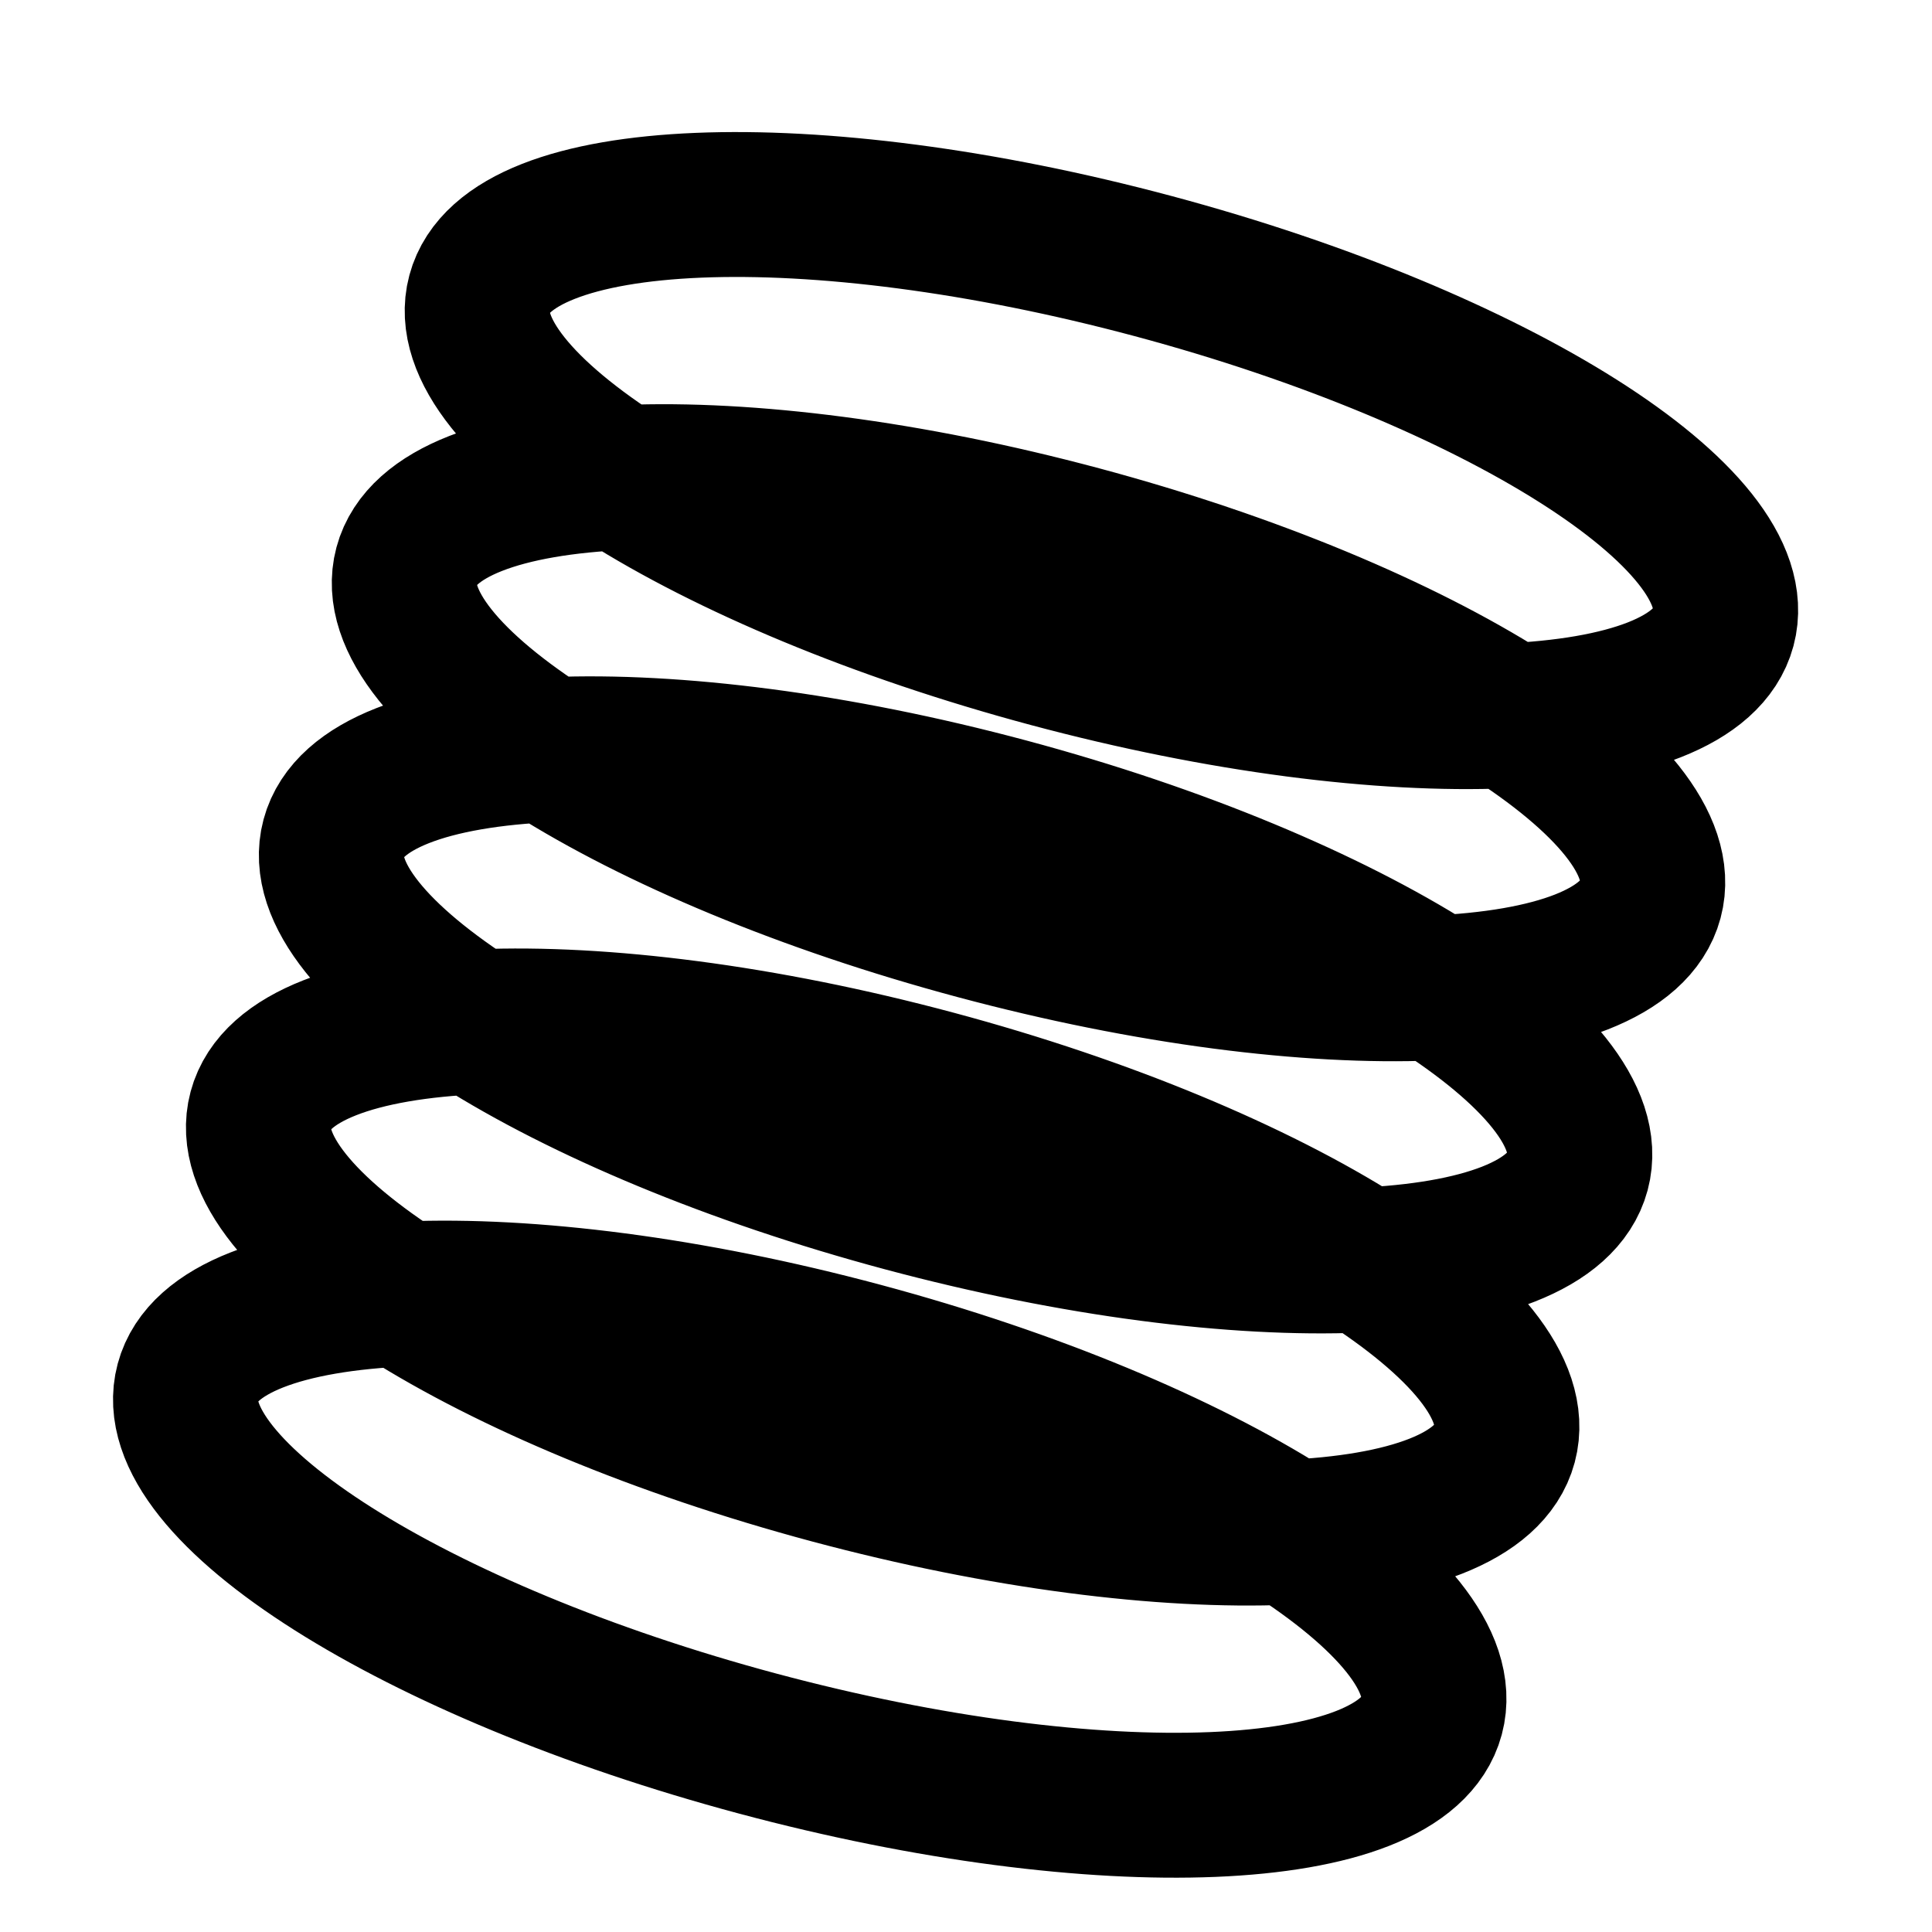
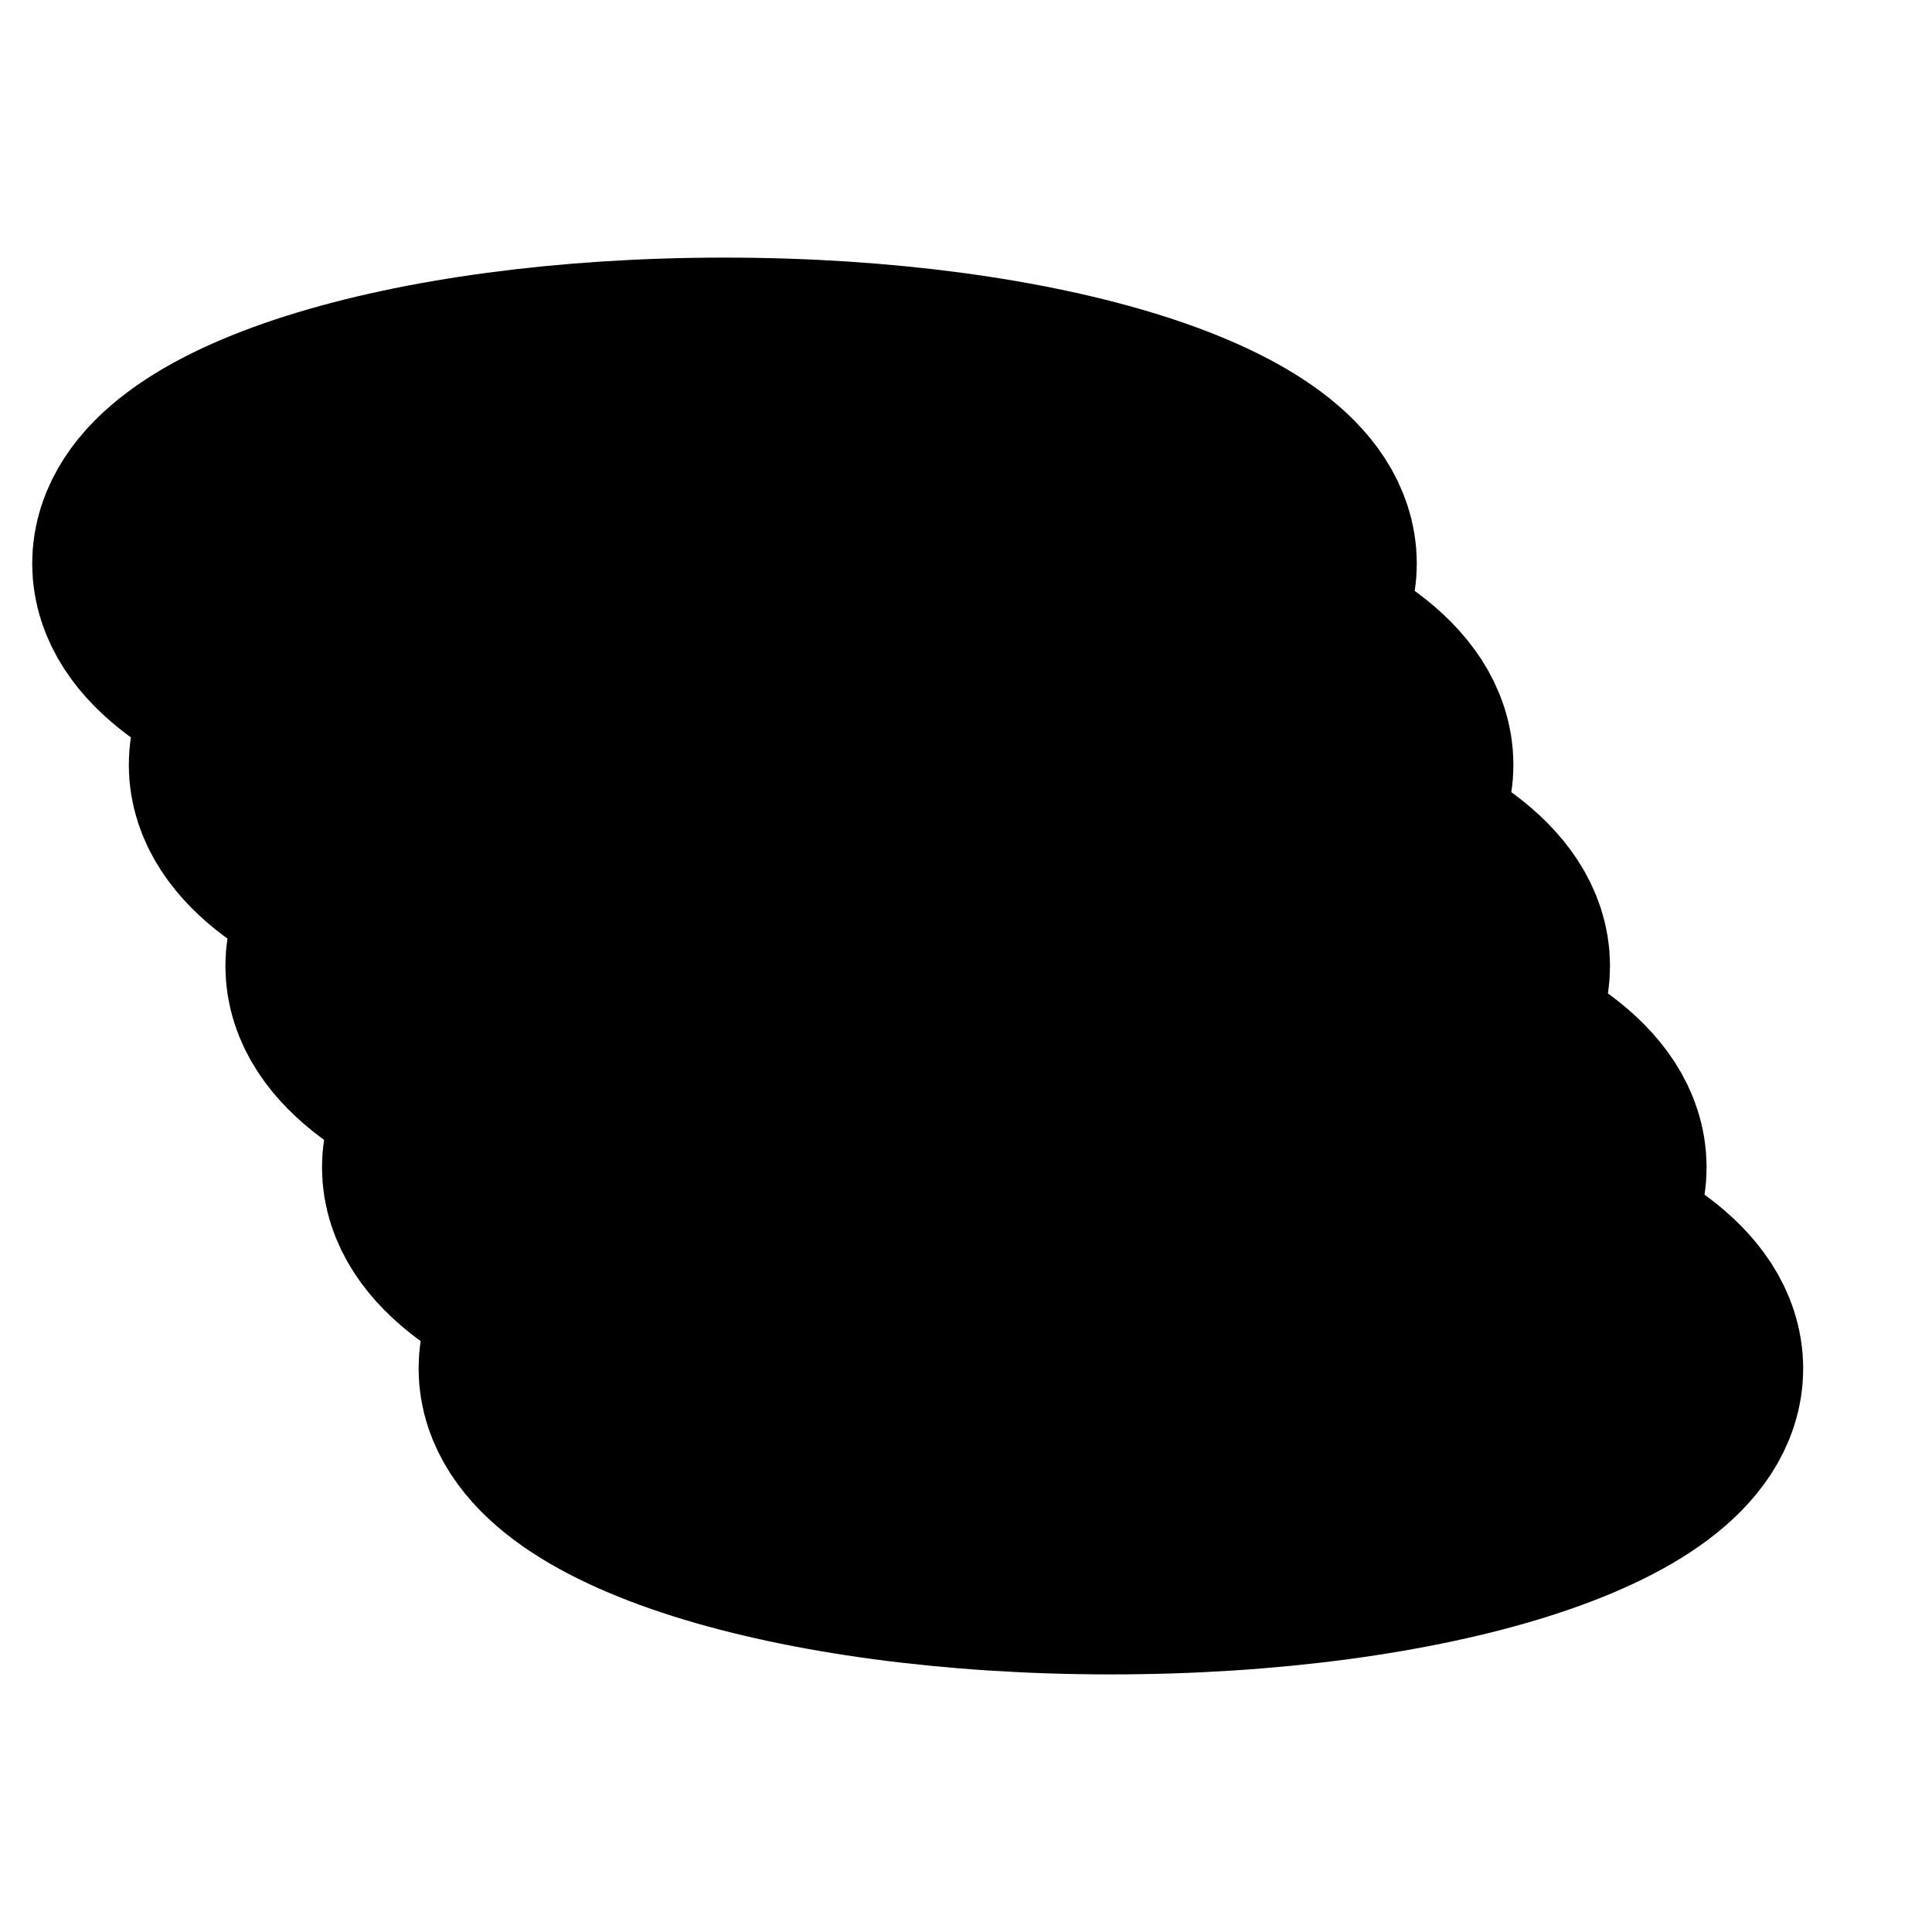
- <svg xmlns="http://www.w3.org/2000/svg" viewBox="0 0 24 24" fill="none" stroke="currentColor" stroke-width="1.8" stroke-linecap="round" stroke-linejoin="round">
-   <g transform="rotate(15, 12, 12)">
-     <path fill="none" stroke="currentColor" stroke-width="1.8" stroke-linecap="round" stroke-linejoin="round" d="M4,5.5 A8,2.5 0 1,0 20,5.5 A8,2.5 0 1,0 4,5.5 Z M4,9 A8,2.5 0 1,0 20,9 A8,2.5 0 1,0 4,9 Z M4,12.5 A8,2.5 0 1,0 20,12.5 A8,2.5 0 1,0 4,12.5 Z M4,16 A8,2.5 0 1,0 20,16 A8,2.5 0 1,0 4,16 Z M4,19.5 A8,2.5 0 1,0 20,19.5 A8,2.5 0 1,0 4,19.5 Z" />
-   </g>
+ <svg xmlns="http://www.w3.org/2000/svg" viewBox="0 0 24 24" fill="none" stroke="currentColor" stroke-width="3.2" stroke-linecap="round" stroke-linejoin="round">
+   <path fill="none" stroke="currentColor" stroke-width="3.2" stroke-linecap="round" stroke-linejoin="round" d="M9,4.8 C12.9,4.8 16,5.8 16,7 C16,8.2 12.9,9.2 9,9.2 C5.1,9.2 2,8.2 2,7 C2,5.8 5.1,4.8 9,4.8 Z M10.2,7.3 C14.1,7.3 17.2,8.3 17.2,9.5 C17.2,10.7 14.1,11.7 10.2,11.7 C6.3,11.7 3.2,10.7 3.2,9.5 C3.2,8.3 6.3,7.3 10.2,7.3 Z M11.4,9.8 C15.3,9.8 18.4,10.8 18.4,12 C18.4,13.2 15.3,14.2 11.4,14.2 C7.5,14.2 4.4,13.2 4.4,12 C4.4,10.8 7.5,9.8 11.4,9.8 Z M12.6,12.3 C16.5,12.3 19.6,13.3 19.6,14.5 C19.6,15.7 16.5,16.7 12.6,16.7 C8.7,16.7 5.6,15.7 5.6,14.5 C5.6,13.3 8.7,12.3 12.6,12.3 Z M13.8,14.8 C17.7,14.8 20.8,15.8 20.8,17 C20.8,18.2 17.7,19.2 13.8,19.2 C9.9,19.2 6.8,18.2 6.8,17 C6.8,15.8 9.9,14.8 13.8,14.8 Z" />
</svg>
